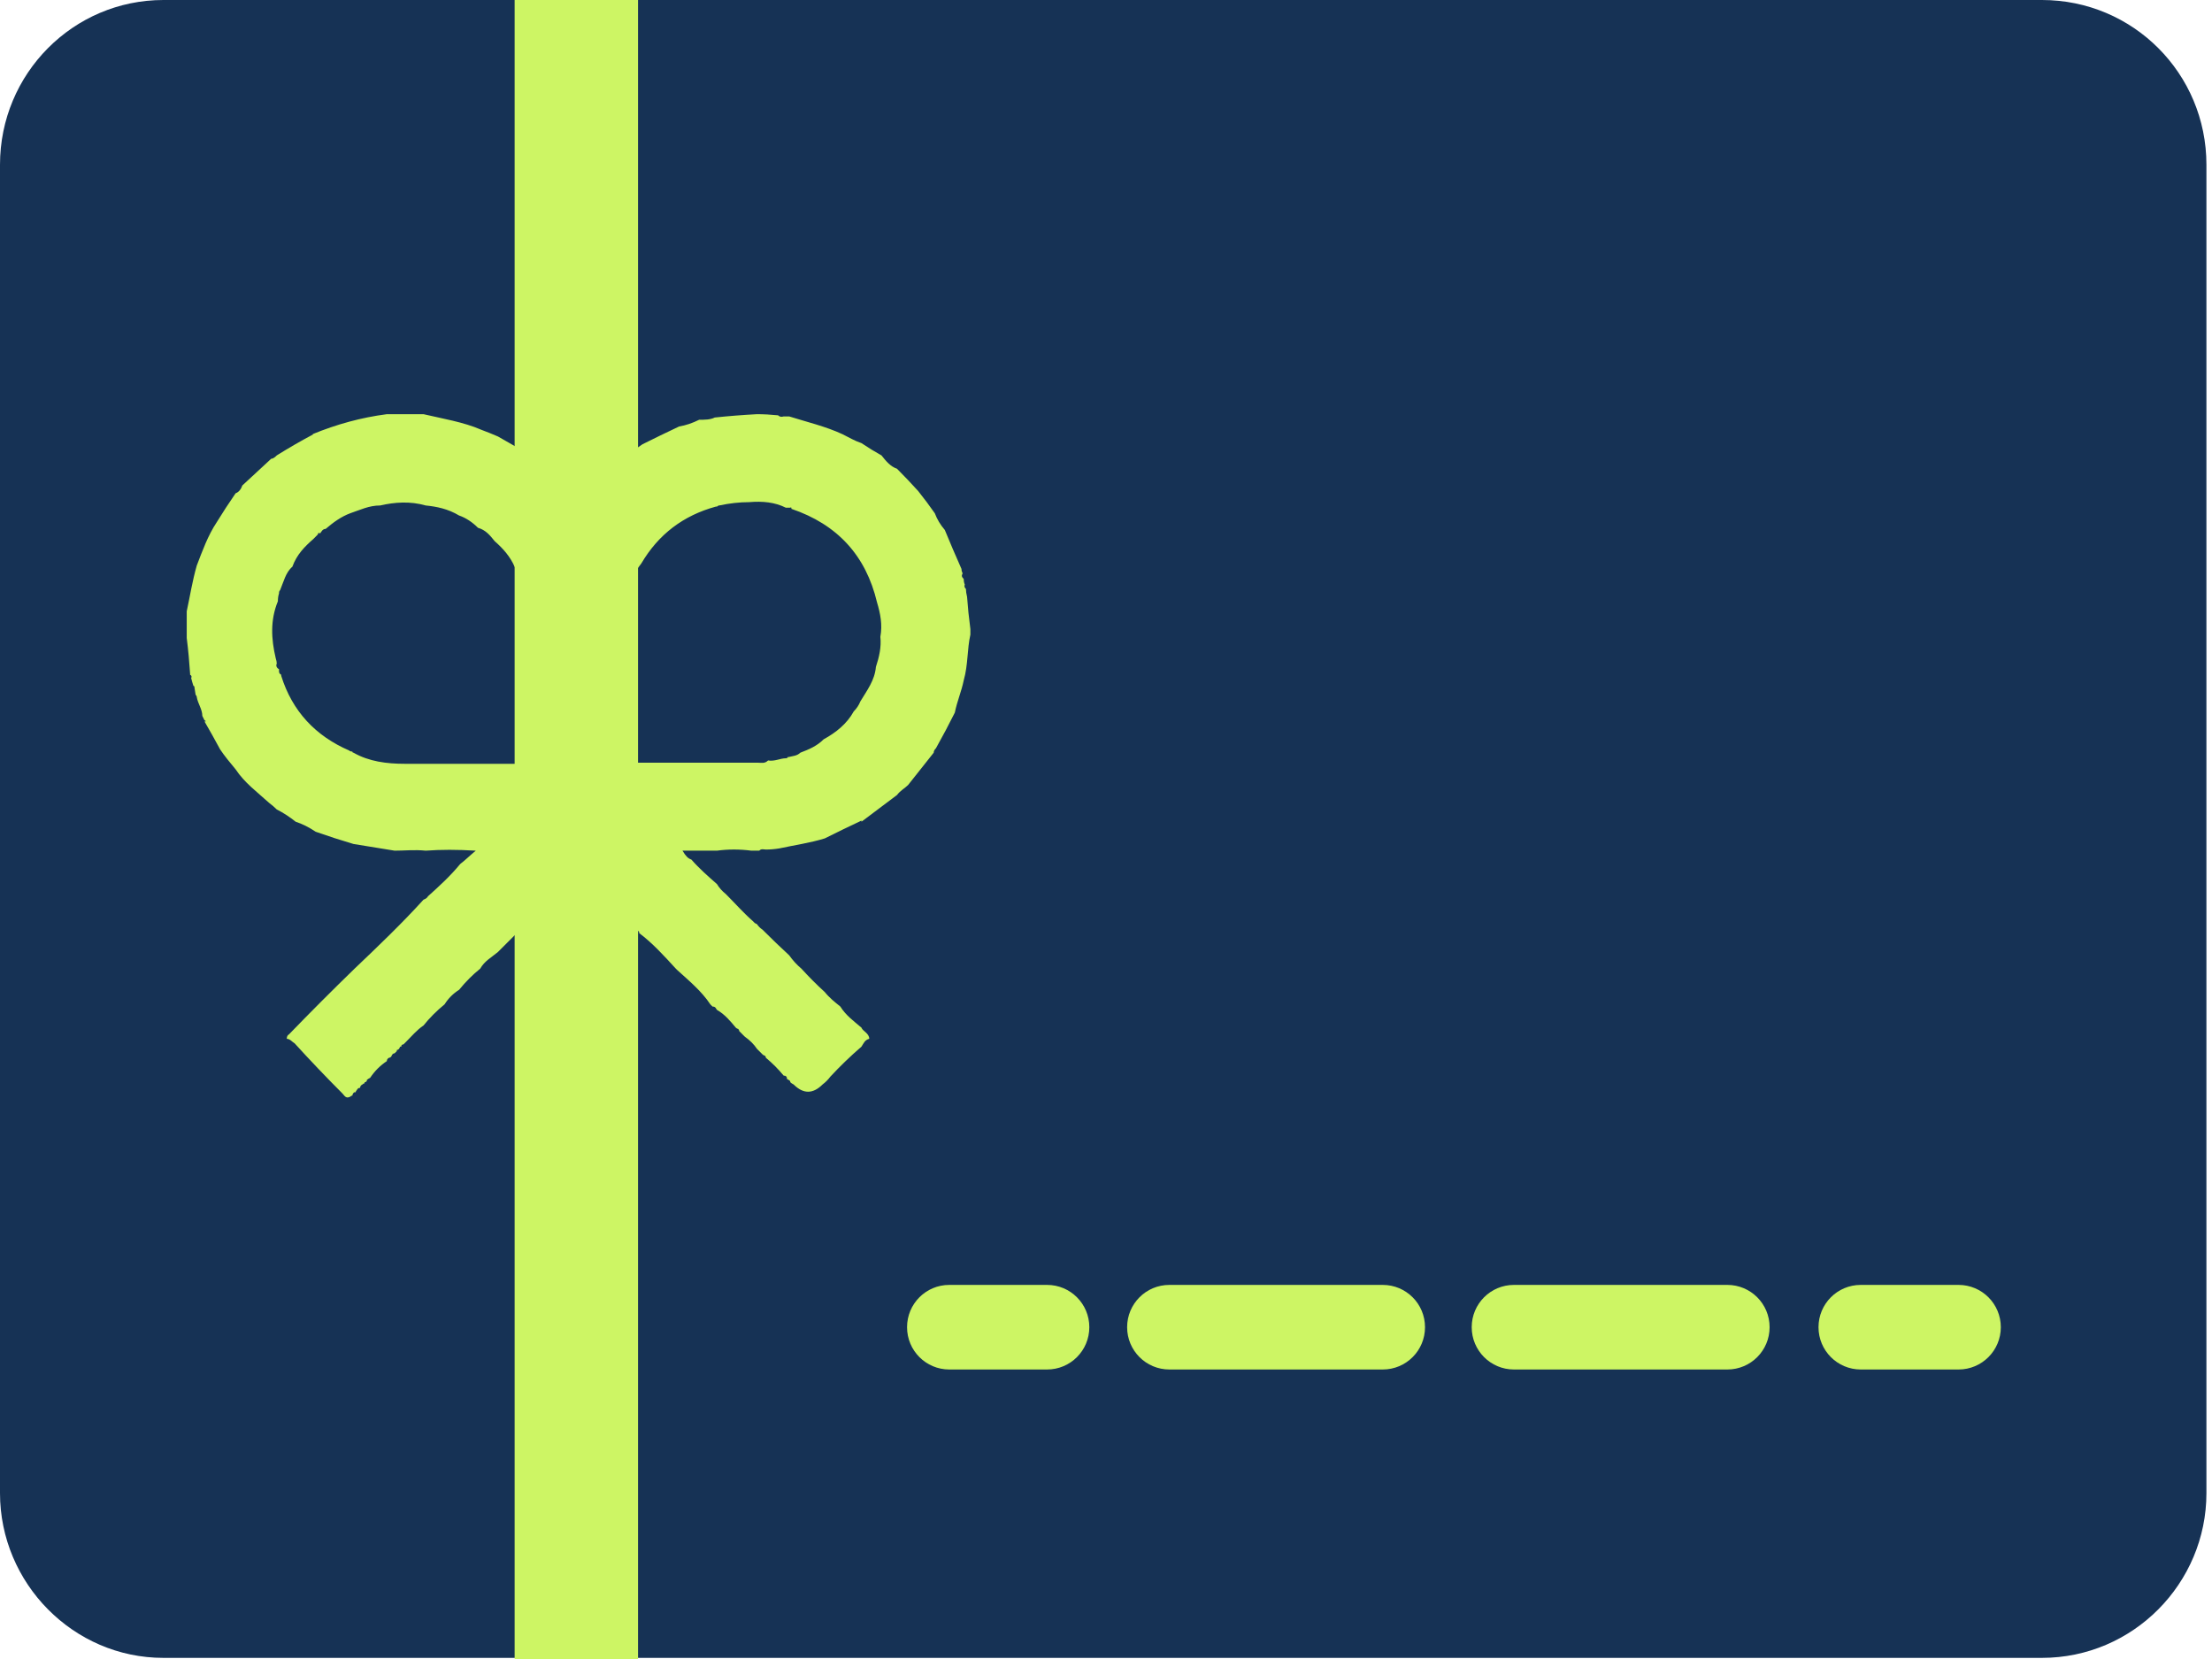
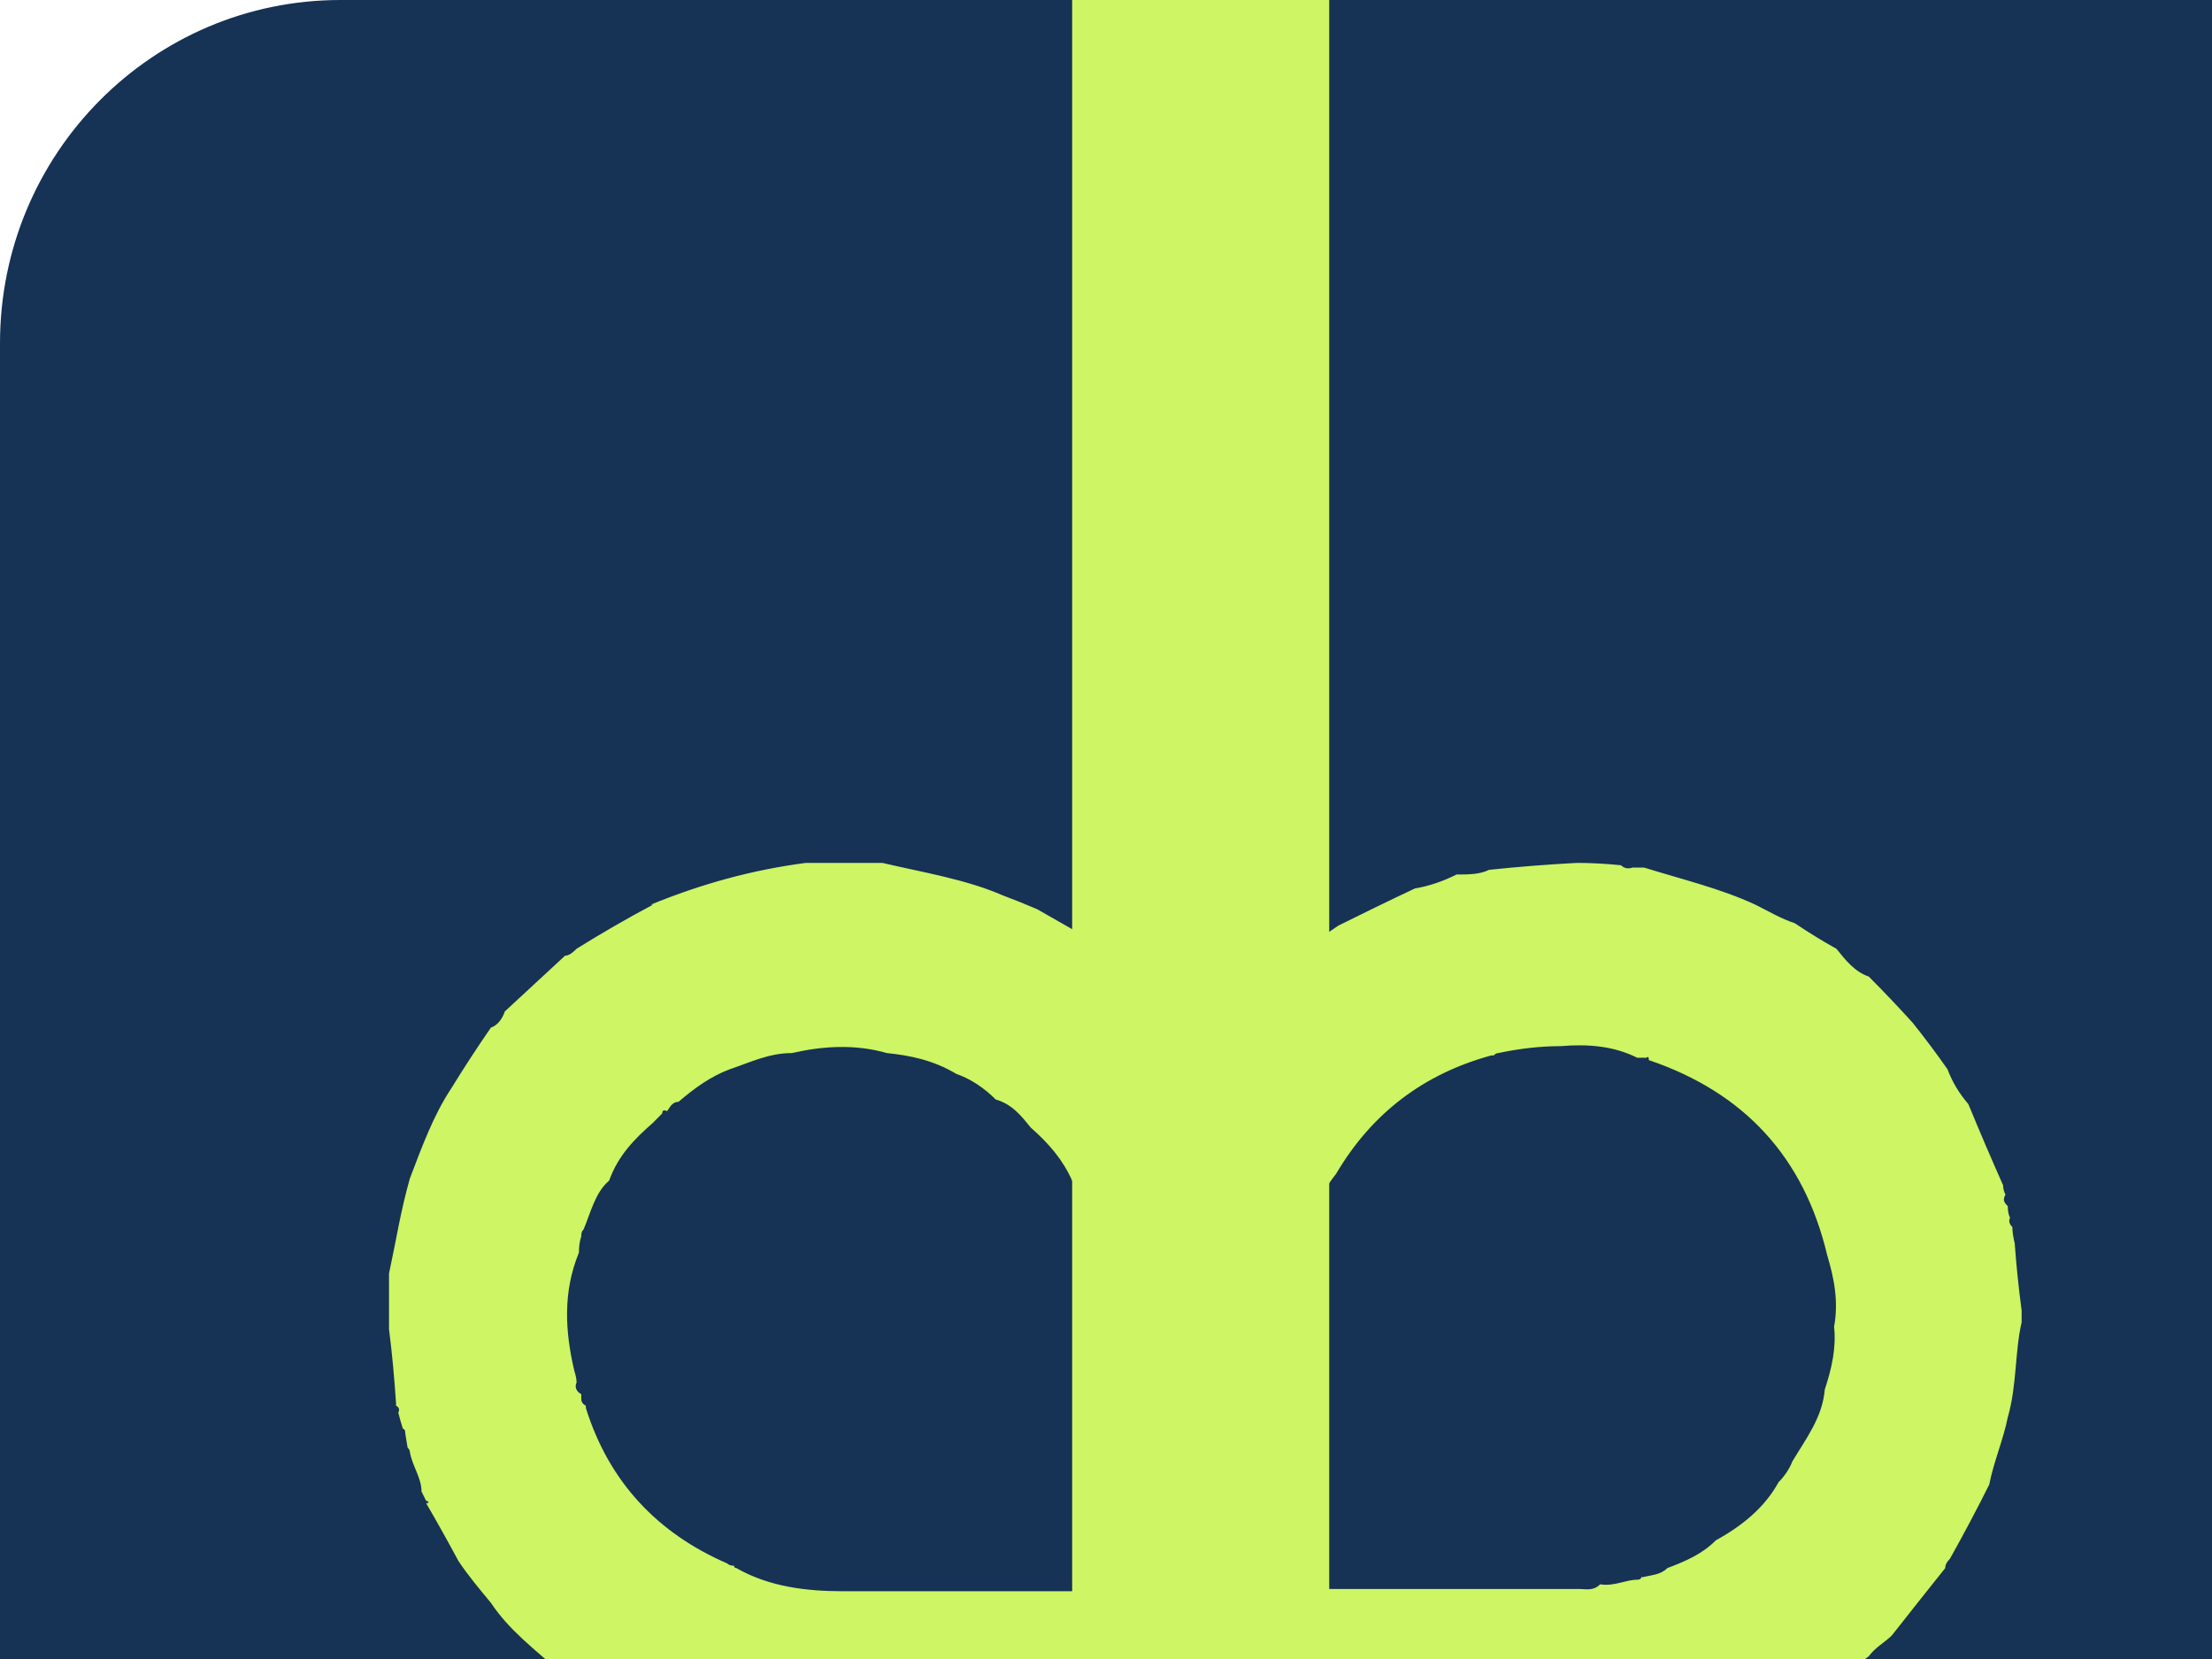
- <svg xmlns="http://www.w3.org/2000/svg" width="96px" height="72px" viewBox="0 0 200 150" version="1.1">
+ <svg xmlns="http://www.w3.org/2000/svg" width="96px" height="72px" viewBox="0 0 96 72" version="1.1">
  <g id="surface1">
    <path style=" stroke:none;fill-rule:evenodd;fill:rgb(8.627%,19.608%,33.333%);fill-opacity:1;" d="M 14.875 0 L 184.625 0 C 192.863 0 199.496 6.645 199.496 14.898 L 199.496 135 C 199.496 143.156 192.863 149.898 184.625 149.898 L 14.773 149.898 C 6.633 149.898 0 143.156 0 135 L 0 14.898 C 0 6.645 6.633 0 14.773 0 Z M 14.875 0 " />
    <path style=" stroke:none;fill-rule:evenodd;fill:rgb(80.392%,96.078%,39.216%);fill-opacity:1;" d="M 85.828 116.176 L 94.672 116.176 C 96.785 116.176 98.492 117.887 98.492 120 C 98.492 122.113 96.785 123.824 94.672 123.824 L 85.828 123.824 C 83.719 123.824 82.012 122.113 82.012 120 C 82.012 117.887 83.719 116.176 85.828 116.176 Z M 85.828 116.176 " />
    <path style=" stroke:none;fill-rule:evenodd;fill:rgb(80.392%,96.078%,39.216%);fill-opacity:1;" d="M 57.688 0 L 57.688 150 L 46.531 150 L 46.531 0 Z M 57.688 0 " />
    <path style=" stroke:none;fill-rule:evenodd;fill:rgb(80.392%,96.078%,39.216%);fill-opacity:1;" d="M 105.73 116.176 L 125.023 116.176 C 127.137 116.176 128.844 117.887 128.844 120 C 128.844 122.113 127.137 123.824 125.023 123.824 L 105.73 123.824 C 103.617 123.824 101.91 122.113 101.91 120 C 101.91 117.887 103.617 116.176 105.73 116.176 Z M 105.73 116.176 " />
    <path style=" stroke:none;fill-rule:nonzero;fill:rgb(80.392%,96.078%,39.216%);fill-opacity:1;" d="M 28.242 39.262 C 30.453 38.355 32.664 37.75 34.977 37.449 C 35.309 37.449 35.613 37.449 35.879 37.449 C 36.012 37.449 36.113 37.449 36.18 37.449 C 36.316 37.449 36.414 37.449 36.48 37.449 C 36.617 37.449 36.75 37.449 36.883 37.449 C 37.352 37.449 37.824 37.449 38.293 37.449 C 40 37.852 41.91 38.156 43.52 38.859 C 44.055 39.059 44.555 39.262 45.023 39.465 C 45.965 40 46.902 40.535 47.84 41.074 C 48.039 41.273 48.242 41.578 48.645 41.68 C 49.113 42.148 49.613 42.617 50.152 43.086 C 50.219 43.156 50.285 43.188 50.352 43.188 C 50.484 43.391 50.652 43.59 50.855 43.793 C 51.258 44.297 51.66 45.102 52.16 45.203 C 52.766 45.301 53.066 44.395 53.566 43.895 C 53.969 43.488 54.371 43.086 54.773 42.684 C 55.309 42.215 55.848 41.777 56.383 41.375 C 56.918 40.973 57.488 40.57 58.09 40.168 C 59.164 39.633 60.27 39.094 61.406 38.559 C 62.012 38.457 62.613 38.254 63.215 37.953 C 63.719 37.953 64.223 37.953 64.625 37.75 C 65.895 37.617 67.168 37.516 68.441 37.449 C 69.047 37.449 69.684 37.484 70.352 37.551 C 70.484 37.684 70.652 37.719 70.855 37.652 C 70.988 37.652 71.156 37.652 71.355 37.652 C 72.965 38.156 74.672 38.559 76.18 39.262 C 76.785 39.562 77.285 39.867 77.891 40.066 C 78.492 40.469 79.094 40.84 79.699 41.176 C 80.102 41.68 80.504 42.18 81.105 42.383 C 81.777 43.055 82.41 43.727 83.016 44.395 C 83.551 45.066 84.055 45.738 84.523 46.41 C 84.723 46.945 85.023 47.449 85.426 47.918 C 85.895 49.059 86.398 50.234 86.934 51.441 C 86.934 51.578 86.969 51.711 87.035 51.844 C 86.934 52.047 86.934 52.148 87.137 52.348 C 87.137 52.551 87.168 52.719 87.234 52.852 C 87.168 52.988 87.203 53.121 87.336 53.254 C 87.336 53.457 87.371 53.691 87.438 53.961 C 87.504 54.898 87.605 55.871 87.738 56.879 C 87.738 57.012 87.738 57.18 87.738 57.383 C 87.438 58.691 87.539 60.102 87.137 61.512 C 86.934 62.516 86.531 63.422 86.332 64.43 C 85.797 65.504 85.227 66.578 84.625 67.652 C 84.488 67.785 84.422 67.918 84.422 68.055 C 83.617 69.059 82.848 70.035 82.109 70.973 C 81.809 71.273 81.406 71.477 81.105 71.879 C 80.035 72.684 78.961 73.488 77.891 74.297 C 77.891 74.227 77.891 74.195 77.891 74.195 C 76.75 74.73 75.645 75.27 74.574 75.805 C 73.266 76.207 71.859 76.41 70.453 76.711 C 70.051 76.777 69.648 76.812 69.246 76.812 C 69.047 76.812 68.844 76.711 68.645 76.914 C 68.375 76.914 68.141 76.914 67.941 76.914 C 66.867 76.777 65.828 76.777 64.824 76.914 C 63.82 76.914 62.812 76.914 61.707 76.914 C 62.012 77.418 62.211 77.617 62.512 77.719 C 63.215 78.523 64.02 79.227 64.824 79.934 C 65.023 80.27 65.293 80.57 65.629 80.84 C 66.434 81.645 67.234 82.551 68.039 83.254 C 68.105 83.32 68.176 83.391 68.242 83.457 L 68.441 83.559 C 68.578 83.758 68.742 83.926 68.945 84.059 C 69.75 84.867 70.555 85.637 71.355 86.375 C 71.691 86.844 72.059 87.25 72.461 87.582 C 73.133 88.32 73.836 89.027 74.574 89.699 C 74.977 90.203 75.477 90.605 75.98 91.008 C 76.48 91.812 77.188 92.316 77.891 92.918 C 77.988 93.223 78.594 93.422 78.594 93.926 C 78.191 94.027 78.09 94.328 77.891 94.633 C 76.883 95.504 75.945 96.41 75.074 97.348 C 74.875 97.617 74.641 97.852 74.371 98.055 C 73.5 98.926 72.629 98.926 71.758 98.055 C 71.625 97.988 71.523 97.918 71.457 97.852 C 71.457 97.652 71.258 97.652 71.156 97.551 C 71.156 97.348 71.055 97.25 70.855 97.25 C 70.352 96.645 69.848 96.141 69.246 95.637 C 69.246 95.57 69.211 95.504 69.145 95.438 C 69.078 95.438 69.012 95.402 68.945 95.336 L 68.441 94.832 C 68.176 94.43 67.805 94.059 67.336 93.727 C 67.203 93.59 67.035 93.422 66.836 93.223 C 66.836 93.156 66.801 93.086 66.734 93.02 C 66.668 93.02 66.602 92.988 66.531 92.918 C 66.031 92.316 65.527 91.711 64.824 91.309 C 64.723 91.207 64.723 91.008 64.422 91.008 C 64.355 90.941 64.289 90.871 64.223 90.805 C 63.418 89.598 62.312 88.691 61.207 87.684 C 61.141 87.617 61.105 87.582 61.105 87.582 C 60 86.375 58.996 85.27 57.789 84.363 L 57.789 84.262 C 56.785 83.156 55.68 82.148 54.672 81.242 C 54.574 81.039 54.473 80.84 54.27 80.84 C 53.734 80.301 53.199 79.73 52.664 79.129 C 52.363 78.824 52.16 78.824 51.859 79.227 C 51.793 79.297 51.727 79.363 51.66 79.43 C 51.59 79.496 51.523 79.562 51.457 79.633 C 50.953 79.934 50.555 80.438 50.152 80.941 C 49.48 81.609 48.844 82.25 48.242 82.852 C 47.738 83.254 47.234 83.758 46.836 84.262 C 46.23 84.867 45.629 85.469 45.023 86.074 C 44.422 86.578 43.82 86.879 43.418 87.582 C 42.746 88.121 42.109 88.758 41.508 89.496 C 40.973 89.832 40.535 90.27 40.199 90.805 C 39.465 91.41 38.828 92.047 38.293 92.719 C 37.688 93.121 37.188 93.727 36.684 94.227 C 36.617 94.297 36.551 94.363 36.48 94.43 C 36.348 94.43 36.281 94.496 36.281 94.633 L 36.18 94.633 L 36.082 94.832 C 36.012 94.898 35.945 94.934 35.879 94.934 C 35.879 94.934 35.879 94.965 35.879 95.035 C 35.812 95.102 35.746 95.168 35.68 95.234 C 35.543 95.234 35.445 95.336 35.375 95.535 C 35.309 95.605 35.242 95.637 35.176 95.637 C 35.043 95.703 34.977 95.805 34.977 95.941 C 34.371 96.344 33.871 96.844 33.469 97.449 C 33.332 97.516 33.234 97.582 33.164 97.652 C 33.164 97.652 33.164 97.684 33.164 97.75 C 33.098 97.82 33.031 97.852 32.965 97.852 L 32.965 97.953 C 32.898 97.953 32.832 97.988 32.766 98.055 C 32.629 98.121 32.562 98.223 32.562 98.355 C 32.43 98.355 32.328 98.422 32.262 98.559 C 32.195 98.625 32.16 98.691 32.16 98.758 L 32.059 98.758 C 31.961 98.758 31.859 98.961 31.859 99.059 C 31.793 99.059 31.727 99.094 31.66 99.16 C 31.258 99.363 31.156 99.059 30.953 98.859 C 29.48 97.383 28.039 95.871 26.633 94.328 C 26.434 94.227 26.23 93.926 25.93 93.926 C 25.93 93.727 25.996 93.59 26.129 93.523 C 28.074 91.512 30.051 89.531 32.059 87.582 C 34.172 85.57 36.281 83.559 38.293 81.344 C 38.492 81.273 38.625 81.176 38.695 81.039 C 39.699 80.133 40.703 79.227 41.609 78.121 C 42.012 77.82 42.41 77.418 43.016 76.914 C 41.305 76.812 39.898 76.812 38.492 76.914 C 37.488 76.812 36.582 76.914 35.68 76.914 C 34.406 76.711 33.164 76.512 31.961 76.309 C 30.82 75.973 29.684 75.605 28.543 75.203 C 27.941 74.797 27.336 74.496 26.734 74.297 C 26.23 73.895 25.629 73.488 25.023 73.188 C 24.824 72.988 24.59 72.785 24.32 72.582 C 23.215 71.578 22.109 70.773 21.305 69.562 C 20.805 68.961 20.301 68.355 19.898 67.75 C 19.43 66.879 18.961 66.039 18.492 65.234 L 18.594 65.234 C 18.594 65.168 18.559 65.133 18.492 65.133 C 18.426 65 18.359 64.867 18.293 64.73 C 18.293 64.129 17.891 63.625 17.789 63.02 C 17.789 62.953 17.754 62.887 17.688 62.82 L 17.59 62.215 C 17.59 62.082 17.555 62.012 17.488 62.012 C 17.422 61.812 17.352 61.578 17.285 61.309 C 17.352 61.176 17.32 61.074 17.188 61.008 C 17.188 61.008 17.188 60.973 17.188 60.906 C 17.117 59.832 17.02 58.758 16.883 57.684 C 16.883 56.879 16.883 56.074 16.883 55.27 C 17.188 53.859 17.387 52.551 17.789 51.141 C 18.293 49.832 18.793 48.422 19.598 47.215 C 20.133 46.344 20.703 45.469 21.305 44.598 C 21.609 44.496 21.809 44.195 21.91 43.895 C 22.781 43.086 23.652 42.281 24.523 41.477 C 24.723 41.477 24.926 41.273 25.023 41.176 C 26.098 40.504 27.203 39.867 28.34 39.262 Z M 71.258 68.457 C 71.66 68.355 72.059 68.355 72.363 68.055 C 73.164 67.75 73.871 67.449 74.473 66.844 C 75.578 66.242 76.582 65.438 77.188 64.328 C 77.453 64.059 77.656 63.758 77.789 63.422 C 78.391 62.418 79.094 61.512 79.195 60.301 C 79.496 59.395 79.699 58.488 79.598 57.582 C 79.801 56.477 79.598 55.469 79.297 54.465 C 78.293 50.234 75.711 47.418 71.559 46.008 C 71.559 45.871 71.523 45.84 71.457 45.906 C 71.324 45.906 71.188 45.906 71.055 45.906 C 70.051 45.402 68.945 45.301 67.738 45.402 C 66.867 45.402 65.965 45.504 65.023 45.703 C 64.957 45.703 64.891 45.738 64.824 45.805 C 64.758 45.805 64.723 45.805 64.723 45.805 C 61.777 46.609 59.531 48.32 57.988 50.941 C 57.188 51.945 56.684 53.156 56.48 54.465 C 56.082 55.469 56.082 56.578 56.18 57.684 C 56.047 58.824 56.047 60 56.18 61.207 C 56.113 62.215 56.113 63.223 56.18 64.227 C 56.047 65.367 56.047 66.543 56.18 67.75 C 56.18 68.086 56.18 68.422 56.18 68.758 C 56.18 69.16 56.48 68.961 56.684 68.961 C 60.637 68.961 64.59 68.961 68.543 68.961 C 68.844 68.961 69.145 69.059 69.445 68.758 C 70.051 68.859 70.555 68.559 71.055 68.559 C 71.188 68.559 71.258 68.488 71.258 68.355 Z M 41.508 46.609 C 40.504 46.008 39.496 45.805 38.492 45.703 C 37.086 45.301 35.68 45.402 34.371 45.703 C 33.367 45.703 32.562 46.105 31.66 46.41 C 30.855 46.711 30.152 47.215 29.445 47.82 C 29.145 47.82 29.047 48.121 28.945 48.223 C 28.812 48.156 28.742 48.188 28.742 48.32 C 28.609 48.457 28.477 48.59 28.34 48.727 C 27.539 49.43 26.836 50.133 26.434 51.242 C 25.828 51.746 25.629 52.652 25.328 53.355 C 25.227 53.457 25.227 53.559 25.227 53.656 C 25.16 53.859 25.125 54.094 25.125 54.363 C 24.422 56.074 24.523 57.785 24.926 59.496 C 24.992 59.699 25.023 59.867 25.023 60 C 24.926 60.203 25.023 60.402 25.227 60.504 C 25.227 60.57 25.227 60.637 25.227 60.703 C 25.227 60.84 25.293 60.941 25.426 61.008 L 25.426 61.105 C 26.434 64.328 28.543 66.543 31.559 67.852 C 31.625 67.918 31.727 67.953 31.859 67.953 C 31.859 68.02 31.895 68.055 31.961 68.055 C 33.367 68.859 34.977 69.059 36.582 69.059 C 40.301 69.059 44.02 69.059 47.738 69.059 C 47.84 69.059 48.039 69.16 48.242 68.961 C 48.441 68.656 48.242 67.148 48.039 66.844 L 48.141 66.543 C 48.242 66.242 48.34 65.84 48.34 65.438 C 48.34 63.223 48.34 61.008 48.34 58.793 C 48.34 57.383 48.34 55.871 47.84 54.562 C 47.738 53.254 47.234 52.25 46.531 51.242 C 46.129 50.336 45.527 49.633 44.723 48.926 C 44.32 48.422 43.918 47.918 43.215 47.719 C 42.715 47.215 42.109 46.812 41.508 46.609 Z M 41.508 46.609 " />
    <path style=" stroke:none;fill-rule:evenodd;fill:rgb(80.392%,96.078%,39.216%);fill-opacity:1;" d="M 136.883 116.176 L 156.18 116.176 C 158.293 116.176 160 117.887 160 120 C 160 122.113 158.293 123.824 156.18 123.824 L 136.883 123.824 C 134.773 123.824 133.066 122.113 133.066 120 C 133.066 117.887 134.773 116.176 136.883 116.176 Z M 136.883 116.176 " />
    <path style=" stroke:none;fill-rule:evenodd;fill:rgb(80.392%,96.078%,39.216%);fill-opacity:1;" d="M 168.242 116.176 L 177.086 116.176 C 179.195 116.176 180.906 117.887 180.906 120 C 180.906 122.113 179.195 123.824 177.086 123.824 L 168.242 123.824 C 166.129 123.824 164.422 122.113 164.422 120 C 164.422 117.887 166.129 116.176 168.242 116.176 Z M 168.242 116.176 " />
  </g>
</svg>
